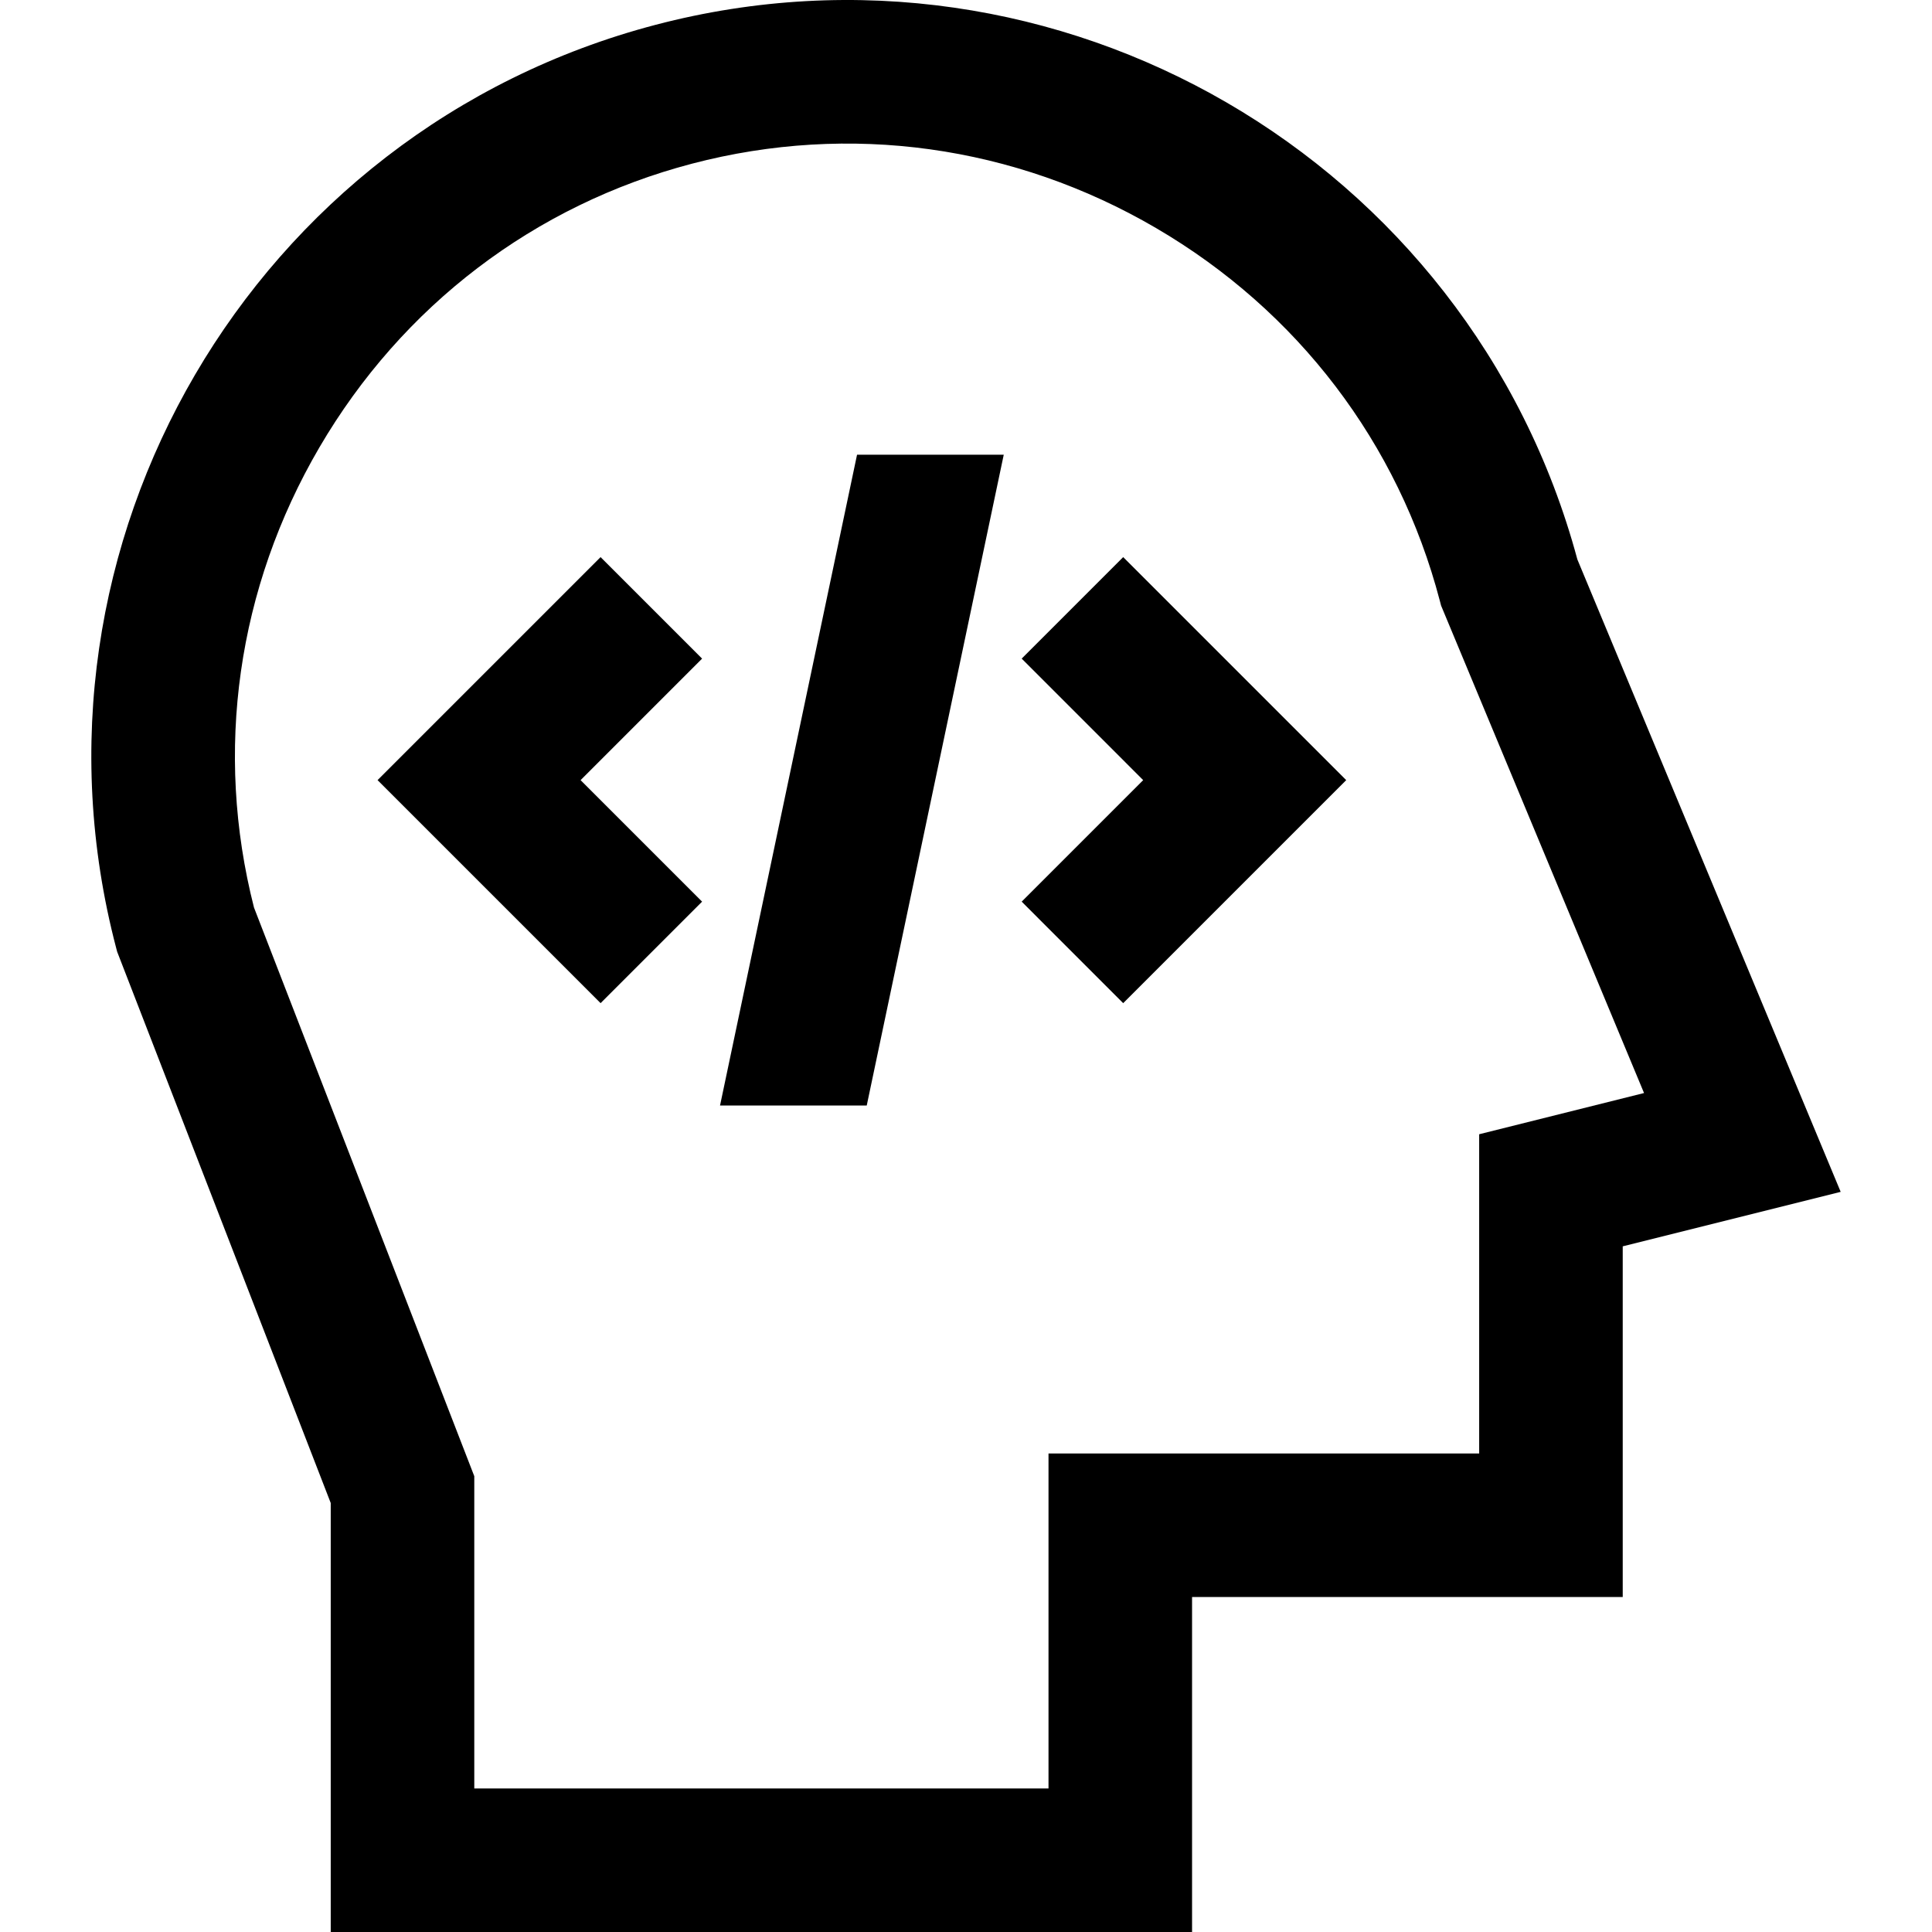
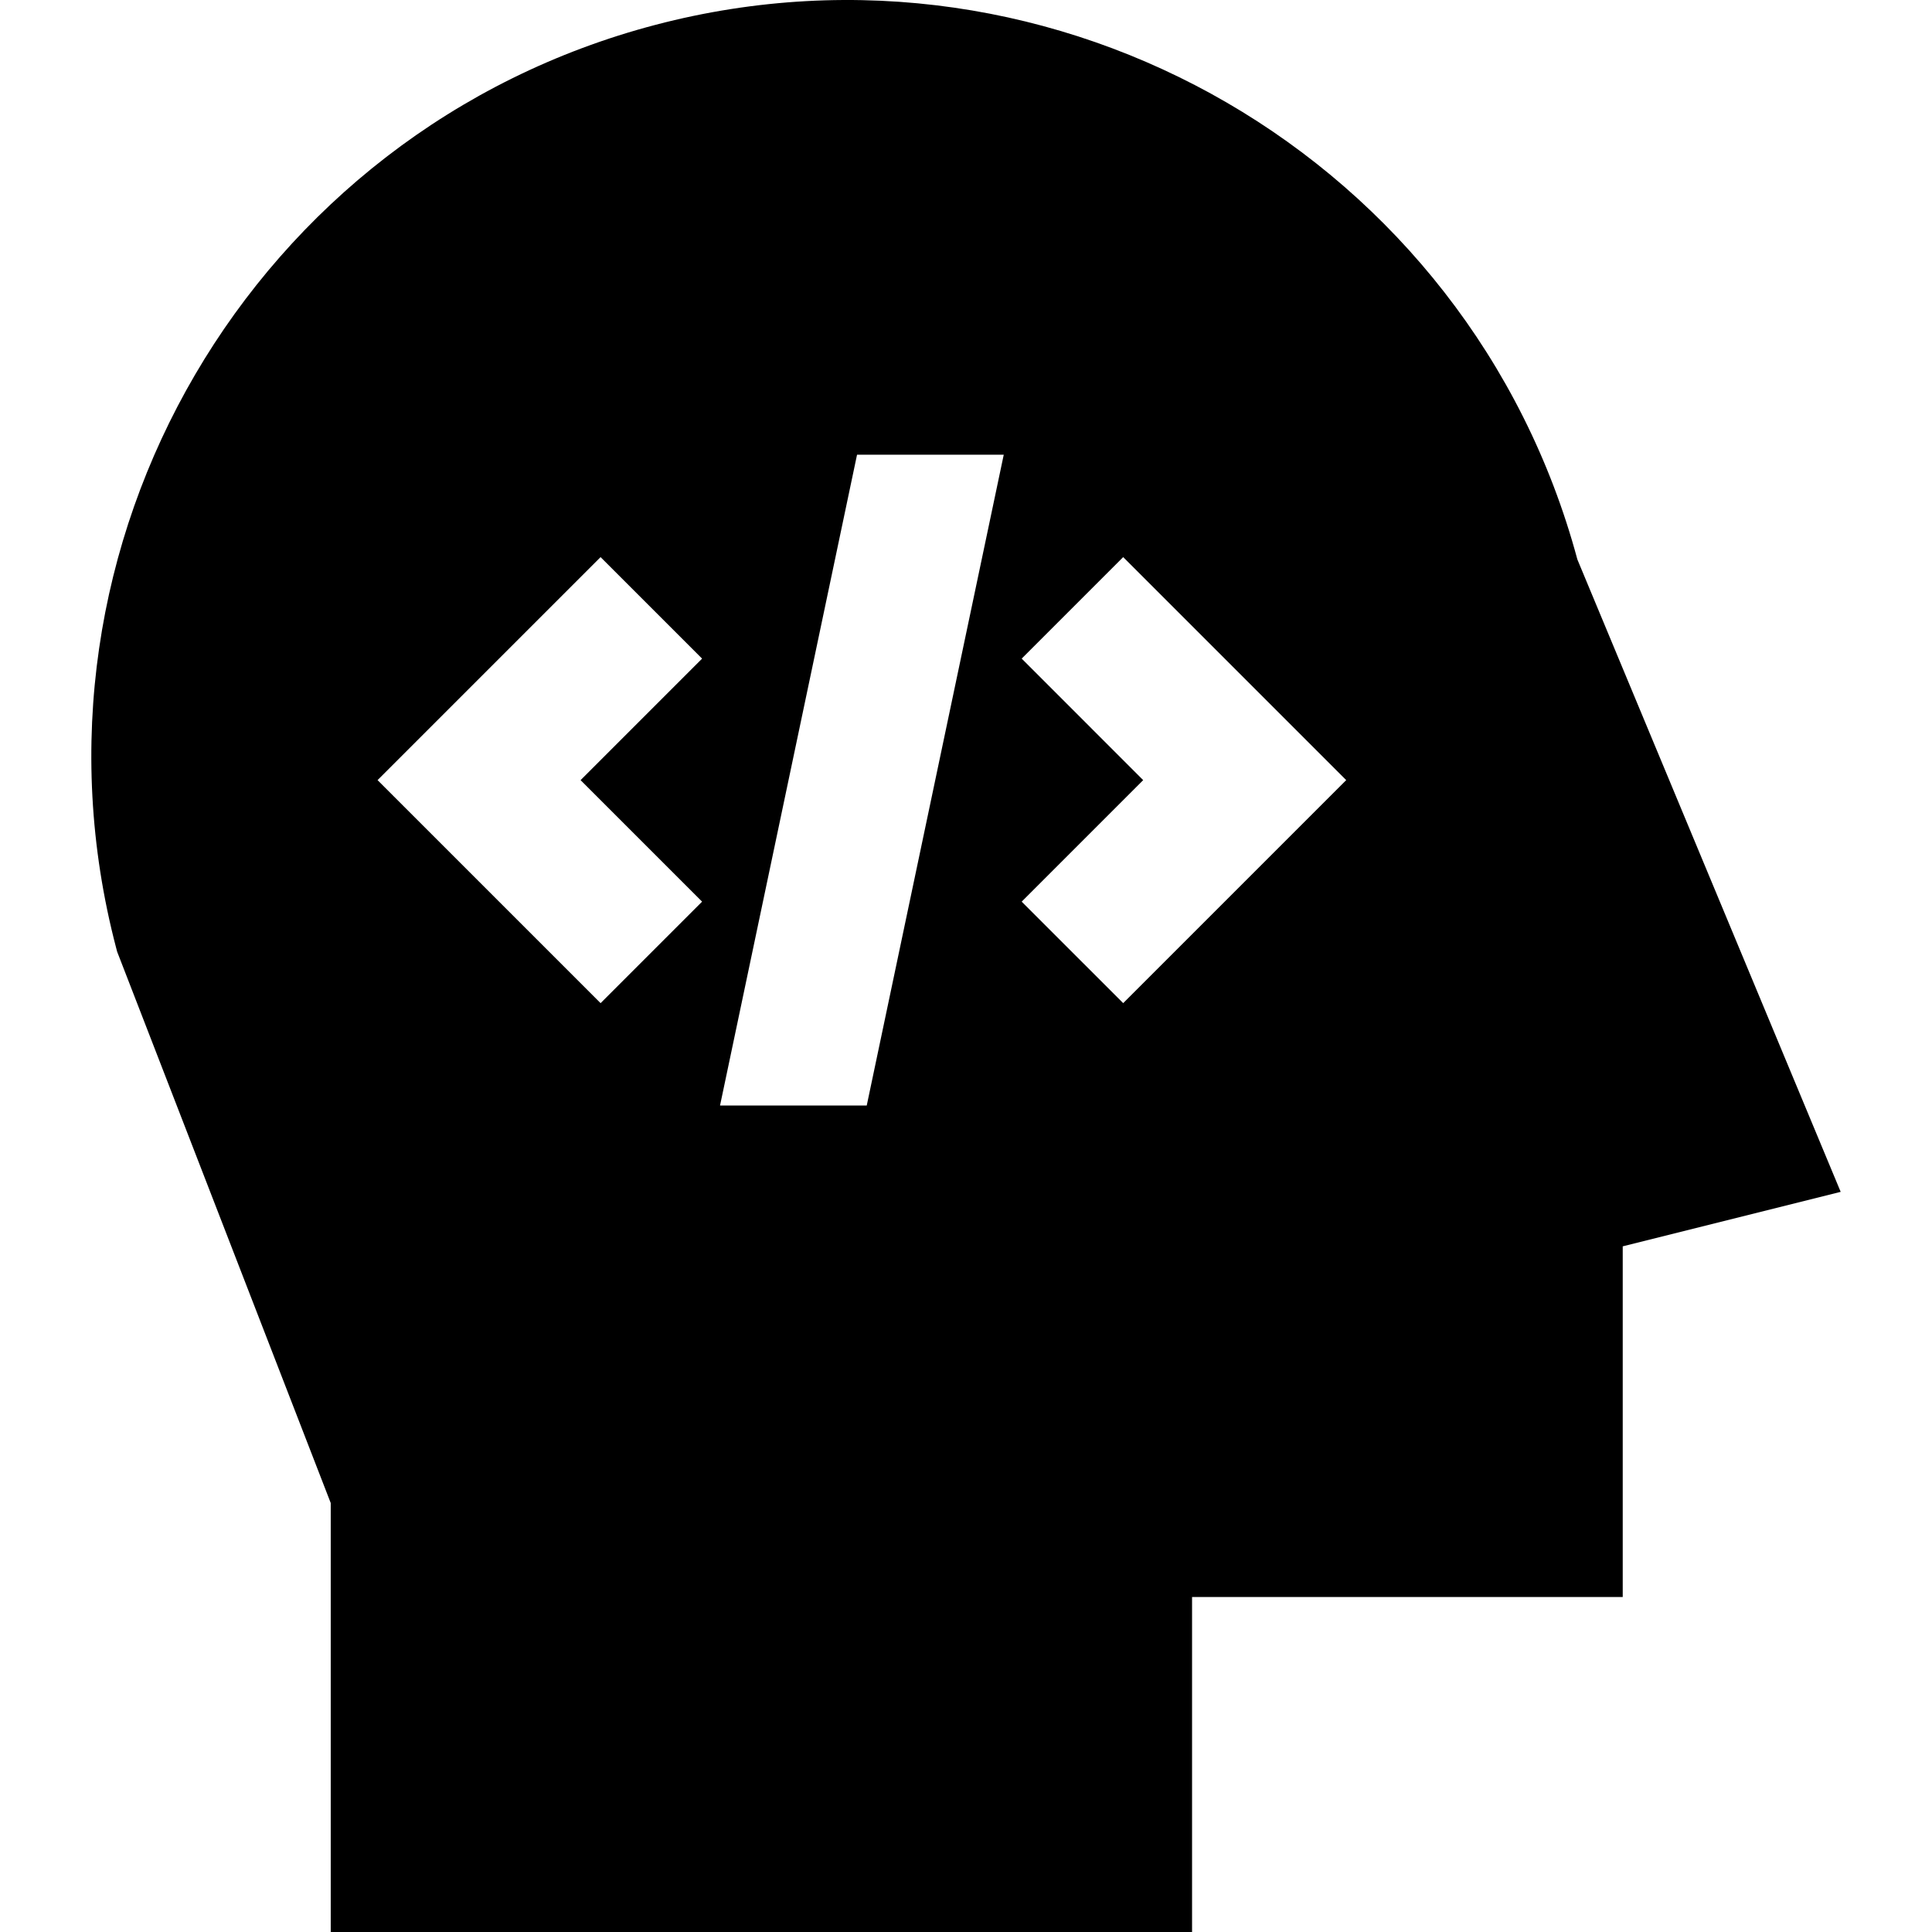
<svg xmlns="http://www.w3.org/2000/svg" fill="#000000" height="800px" width="800px" version="1.1" id="Layer_1" viewBox="0 0 512 512" xml:space="preserve">
  <g>
    <g>
-       <path d="M418.02,148.26C389.457,42.187,280.187-21.326,173.765,6.57C66.905,34.584,2.76,144.312,30.773,251.172l0.274,1.042    l56.6,146.103V512h228.262v-88.768h114.131v-92.939l57.759-14.44L418.02,148.26z M391.996,300.589v84.598H277.865v88.768H125.69    v-82.751L67.311,240.509c-10.58-41.433-4.44-84.699,17.333-121.943c21.951-37.549,57.029-64.254,98.77-75.197    c41.743-10.941,85.409-4.878,122.957,17.07c37.548,21.951,64.253,57.027,75.196,98.769l0.333,1.273l53.787,129.183    L391.996,300.589z" />
-     </g>
-   </g>
-   <g>
-     <g>
-       <polygon points="297.656,147.64 270.756,174.54 302.957,206.742 270.756,238.944 297.656,265.845 356.76,206.742   " />
-     </g>
-   </g>
-   <g>
-     <g>
-       <polygon points="186.062,174.54 159.161,147.64 100.058,206.742 159.161,265.845 186.062,238.944 153.86,206.742   " />
-     </g>
-   </g>
-   <g>
-     <g>
-       <polygon points="227.125,120.51 190.816,292.974 229.694,292.974 266.002,120.51   " />
+       <path d="M418.02,148.26C389.457,42.187,280.187-21.326,173.765,6.57C66.905,34.584,2.76,144.312,30.773,251.172l0.274,1.042    l56.6,146.103V512h228.262v-88.768h114.131v-92.939l57.759-14.44L418.02,148.26z M186.062,238.944l-26.901,26.901l-59.103-59.103    l59.103-59.102l26.901,26.901l-32.201,32.203L186.062,238.944z M229.694,292.974h-38.878l36.308-172.464h38.878L229.694,292.974z     M297.656,265.843l-26.901-26.898l32.201-32.203l-32.201-32.203l26.901-26.901l59.103,59.102L297.656,265.843z" />
    </g>
  </g>
</svg>
